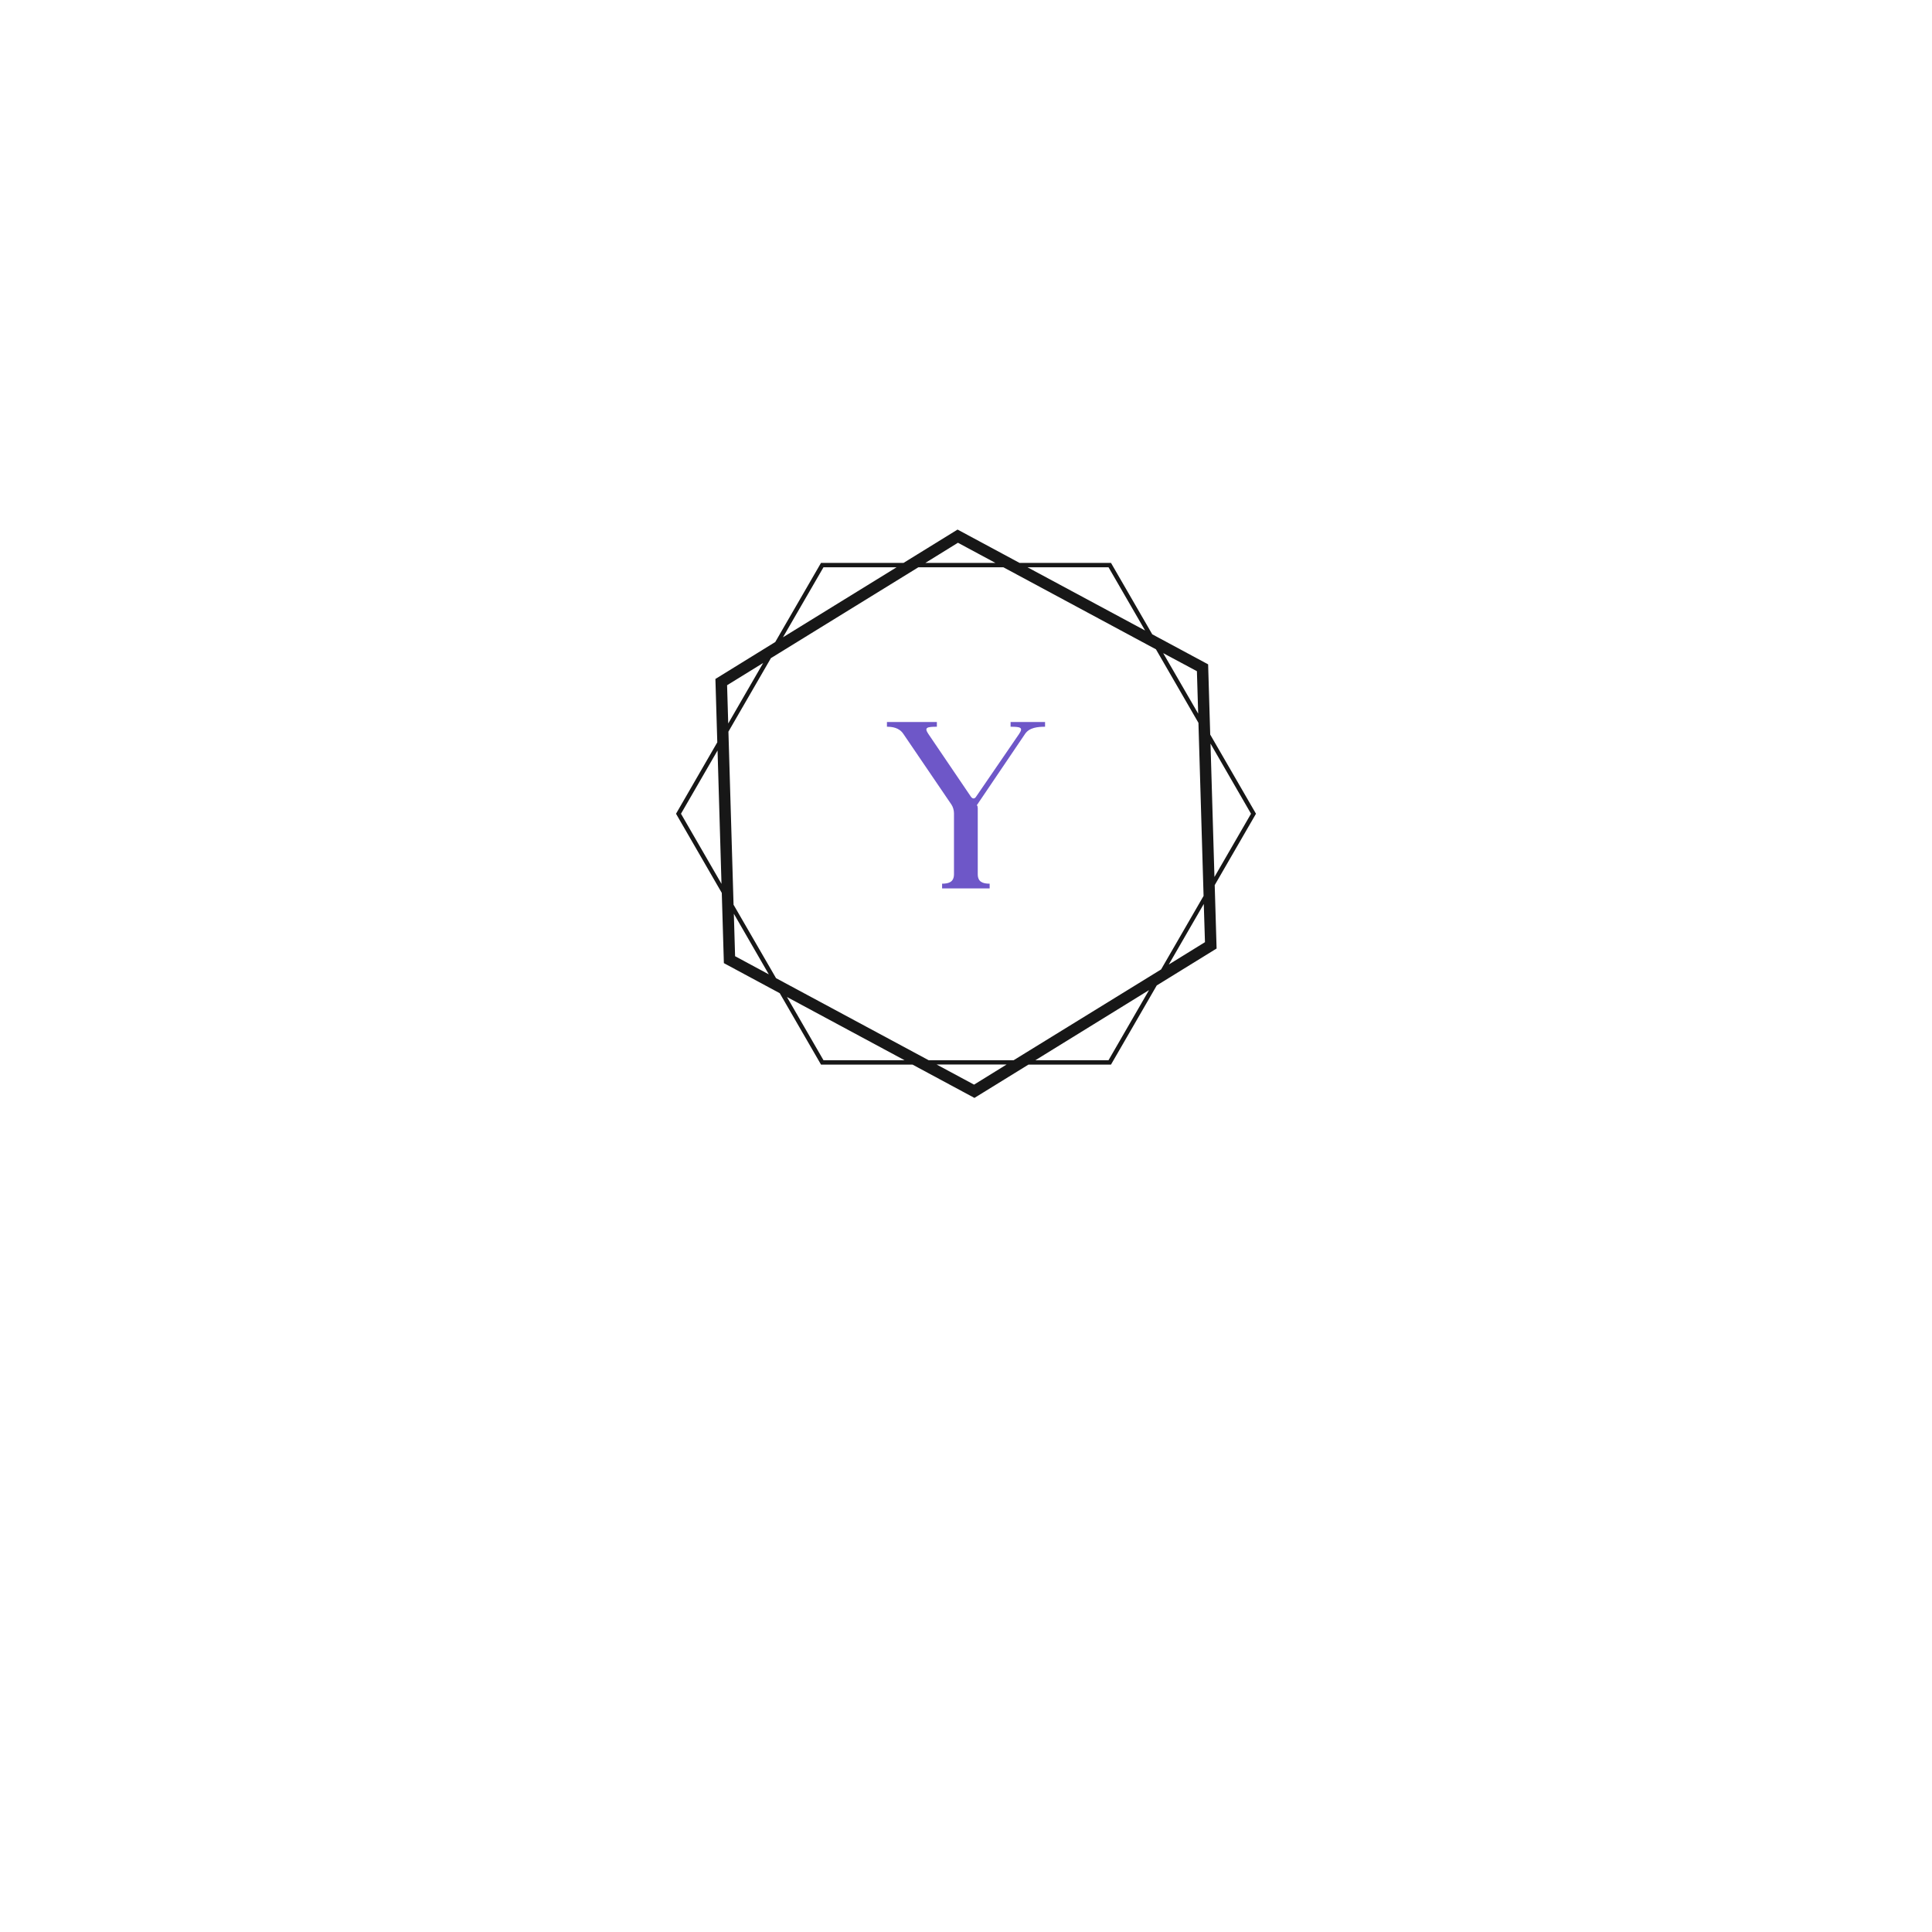
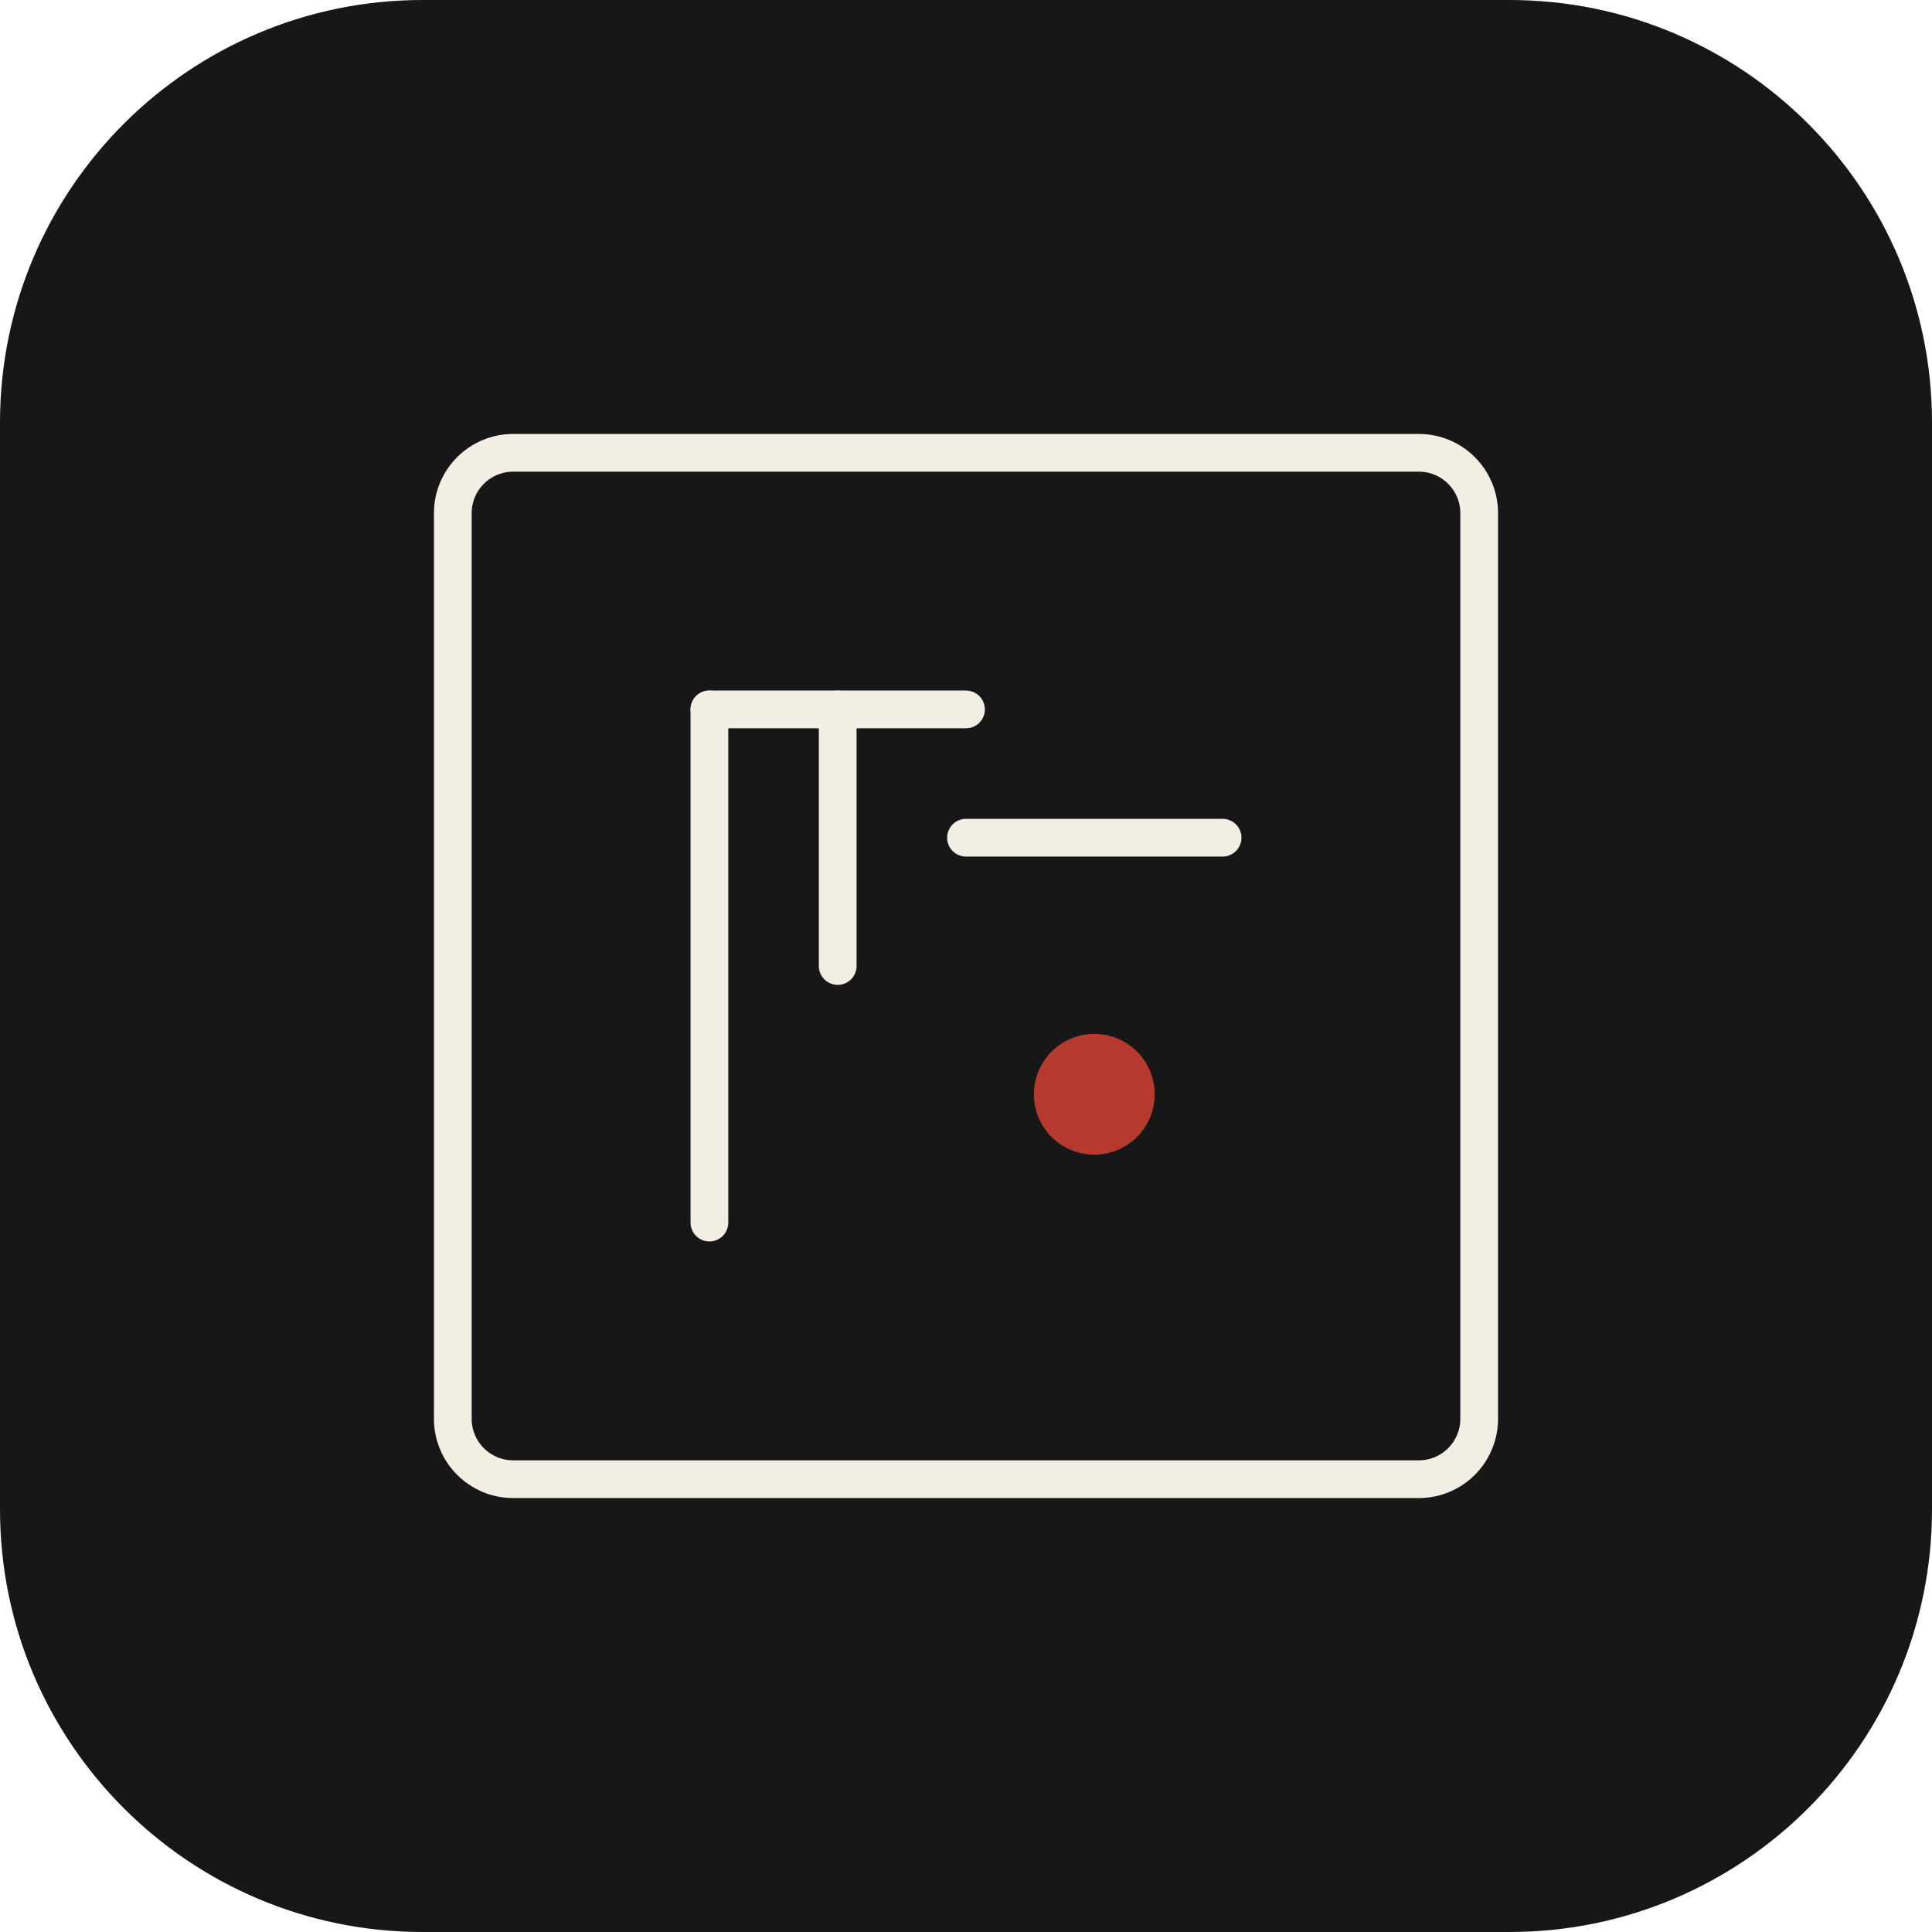
- <svg xmlns="http://www.w3.org/2000/svg" width="1280" height="1280" viewBox="0 0 1280 1280" role="img" aria-labelledby="title desc">
-   <g transform="translate(0 128)">
-     <g transform="matrix(1.921154 0 0 1.921154 640 411.124)">
-       <path fill="#171717" fill-rule="nonzero" d="M 15.78 125.3 L 16.5 149.52 L 35.77 159.89 L 50 184.51 L 81.55 184.51 L 102.91 196 L 121.54 184.51 L 150 184.51 L 165.78 157.21 L 186.42 144.48 L 185.77 122.62 L 200 98 L 184.22 70.7 L 183.5 46.48 L 164.23 36.12 L 150 11.49 L 118.45 11.49 L 97.09 0 L 78.47 11.49 L 50 11.49 L 34.22 38.78 L 13.58 51.52 L 14.23 73.37 L 0 98 Z M 198.29 98 L 185.68 119.81 L 184.32 73.81 Z M 20.37 147.13 L 19.94 132.49 L 32 153.39 Z M 50.85 183 L 38.25 161.19 L 78.81 183 Z M 102.78 191.42 L 89.87 184.48 L 114 184.48 Z M 149.15 183 L 123.93 183 L 163.12 158.82 Z M 182.41 142.29 L 169.93 150 L 182 129.11 Z M 179.63 48.84 L 180.07 63.48 L 168 42.61 Z M 149.15 13 L 161.76 34.81 L 121.19 13 Z M 97.22 4.55 L 110.13 11.49 L 86 11.49 Z M 50.85 13 L 76.07 13 L 36.88 37.15 Z M 83.58 13 L 112.88 13 L 165.51 41.3 L 180.16 66.65 L 181.93 126.34 L 167.28 151.69 L 116.43 183 L 87.12 183 L 34.49 154.7 L 19.84 129.38 L 18.07 69.69 L 32.72 44.34 Z M 30.06 46 L 18 66.88 L 17.61 53.68 Z M 14.32 76.18 L 15.68 122.18 L 1.71 98 Z" transform="translate(-100 -98)" />
-     </g>
-     <g transform="matrix(1.921154 0 0 1.921154 640 405.4748)">
-       <path fill="#6E57C8" fill-rule="nonzero" d="M 8.94 -53.3 L 25.5 -28.95 C 26.08 -28.13 26.4 -26.9 26.4 -25.91 L 26.4 -4.92 C 26.4 -2.3 24.76 -1.64 22.3 -1.64 L 22.3 0 L 38.7 0 L 38.7 -1.64 C 36.24 -1.64 34.6 -2.3 34.6 -4.92 L 34.6 -27.63 C 34.6 -27.8 34.6 -27.88 34.52 -28.13 L 34.6 -28.13 L 34.52 -28.29 C 34.44 -28.54 34.36 -28.62 34.28 -28.7 L 50.92 -53.3 C 52.4 -55.51 55.35 -55.76 57.81 -55.76 L 57.81 -57.4 L 45.92 -57.4 L 45.92 -55.76 C 49.36 -55.76 50.35 -55.51 48.87 -53.3 L 34.03 -31.65 C 33.54 -30.83 32.8 -30.83 32.23 -31.65 L 17.55 -53.3 C 16.07 -55.51 17.06 -55.76 20.5 -55.76 L 20.5 -57.4 L 3.28 -57.4 L 3.28 -55.76 C 5 -55.76 7.46 -55.51 8.94 -53.3 Z" transform="translate(-30.545 28.7)" />
-     </g>
-   </g>
+ <svg xmlns="http://www.w3.org/2000/svg" width="512" height="512" viewBox="0 0 512 512" fill="none" role="img" aria-labelledby="title desc">
+   <rect width="512" height="512" rx="112" fill="#171717" />
+   <rect x="120" y="120" width="272" height="272" rx="16" stroke="#F3EEE4" stroke-width="10" fill="none" />
+   <line x1="188" y1="188" x2="188" y2="324" stroke="#F3EEE4" stroke-width="10" stroke-linecap="round" />
+   <line x1="188" y1="188" x2="256" y2="188" stroke="#F3EEE4" stroke-width="10" stroke-linecap="round" />
+   <line x1="222" y1="188" x2="222" y2="256" stroke="#F3EEE4" stroke-width="10" stroke-linecap="round" />
+   <line x1="256" y1="222" x2="324" y2="222" stroke="#F3EEE4" stroke-width="10" stroke-linecap="round" />
+   <circle cx="290" cy="290" r="16" fill="#B63A2E" />
</svg>
